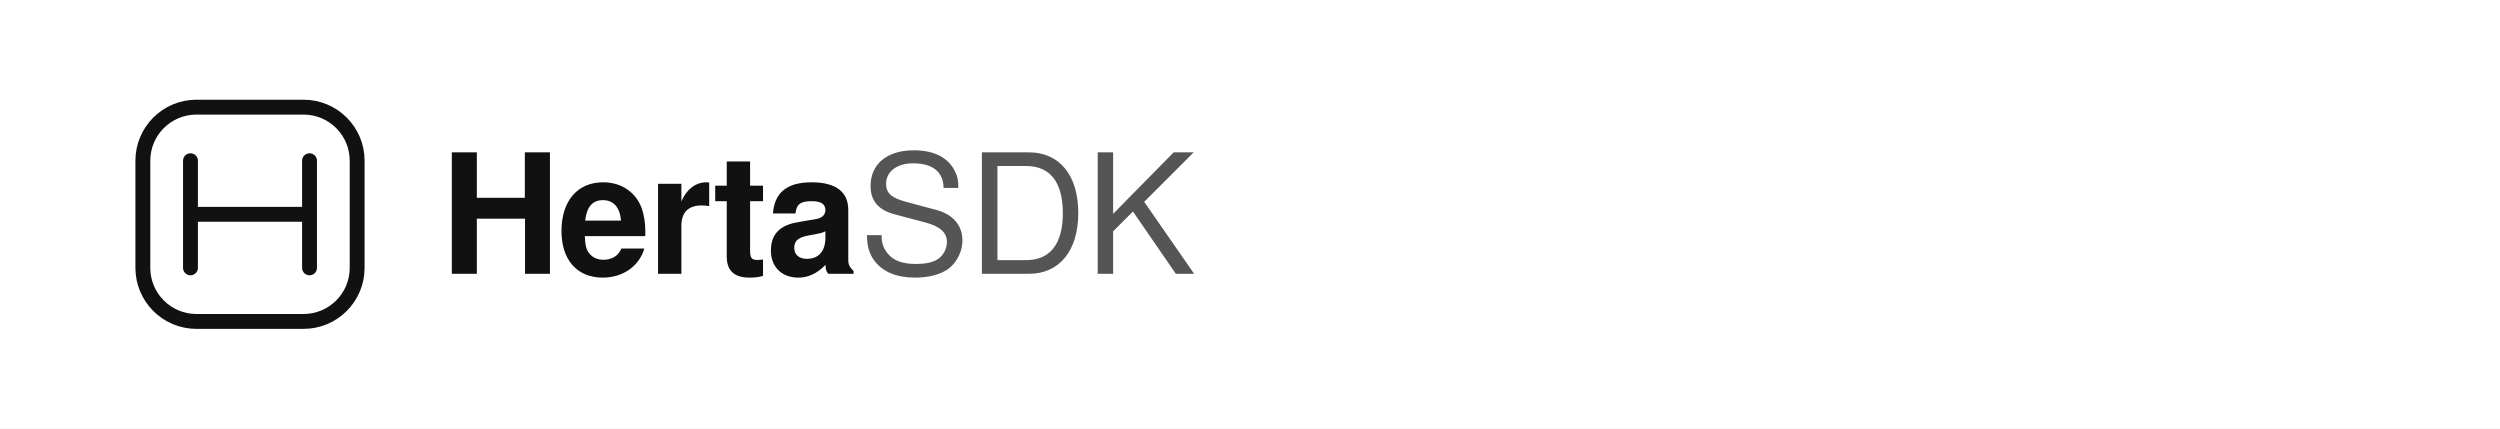
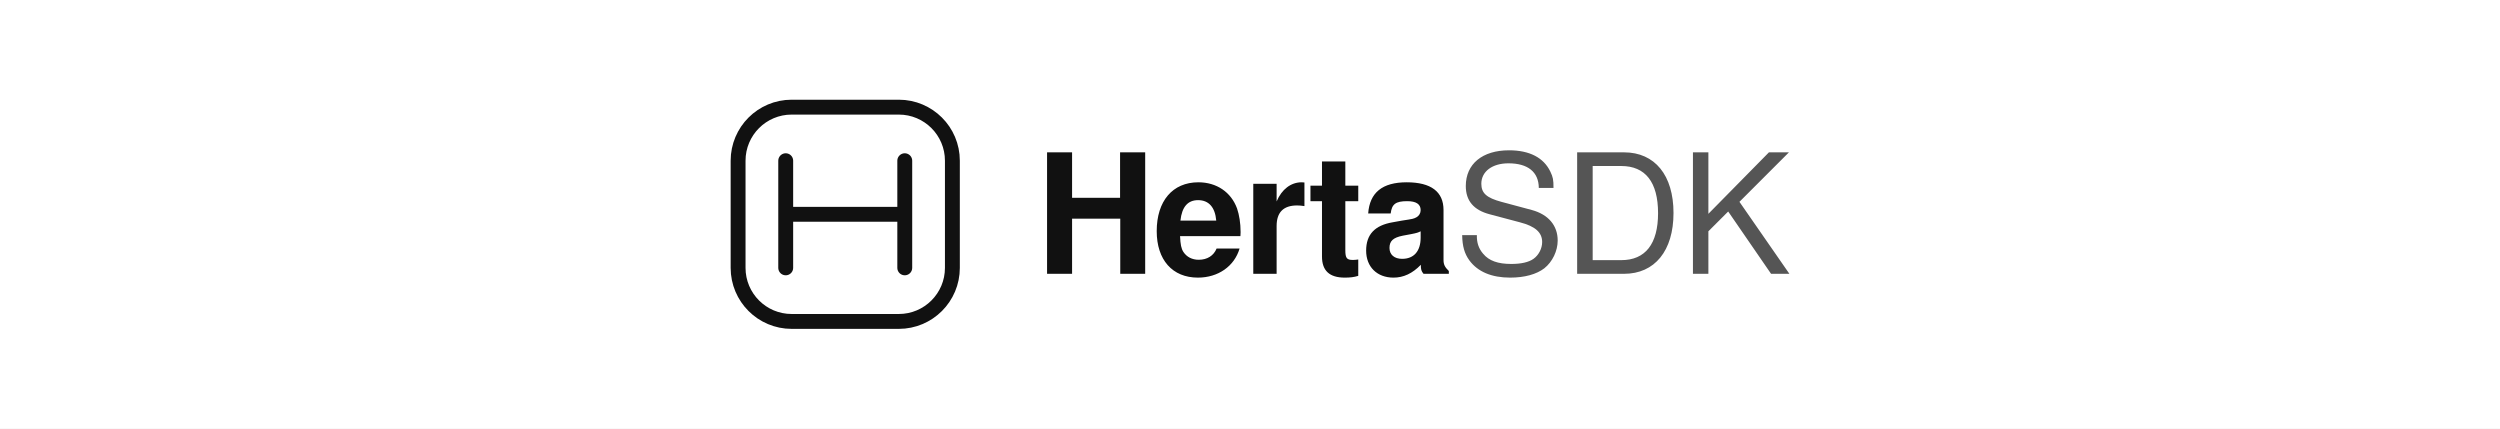
<svg xmlns="http://www.w3.org/2000/svg" width="420" height="72" viewBox="0 0 420 72" role="img" aria-labelledby="hwl-title">
  <rect width="420" height="72" fill="#ffffff" />
-   <rect x="24" y="18" width="36" height="36" rx="9" fill="none" stroke="#111111" stroke-width="2.5" />
-   <path d="M32 27v18M52 27v18M32 36h20" stroke="#111111" stroke-width="2.5" stroke-linecap="round" fill="none" />
-   <text x="74" y="46" font-family="ui-sans-serif, -apple-system, 'Segoe UI', Helvetica, Arial, sans-serif" font-size="28" font-weight="650" letter-spacing="-0.5" fill="#111111">Herta<tspan font-weight="400" fill="#555555">SDK</tspan>
-   </text>
+   <g transform="translate(100,0)">
+     <rect x="24" y="18" width="36" height="36" rx="9" fill="none" stroke="#111111" stroke-width="2.5" />
+     <path d="M32 27v18M52 27v18M32 36h20" stroke="#111111" stroke-width="2.5" stroke-linecap="round" fill="none" />
+     <text x="74" y="46" font-family="ui-sans-serif, -apple-system, 'Segoe UI', Helvetica, Arial, sans-serif" font-size="28" font-weight="650" letter-spacing="-0.5" fill="#111111">Herta<tspan font-weight="400" fill="#555555">SDK</tspan>
+     </text>
+   </g>
</svg>
